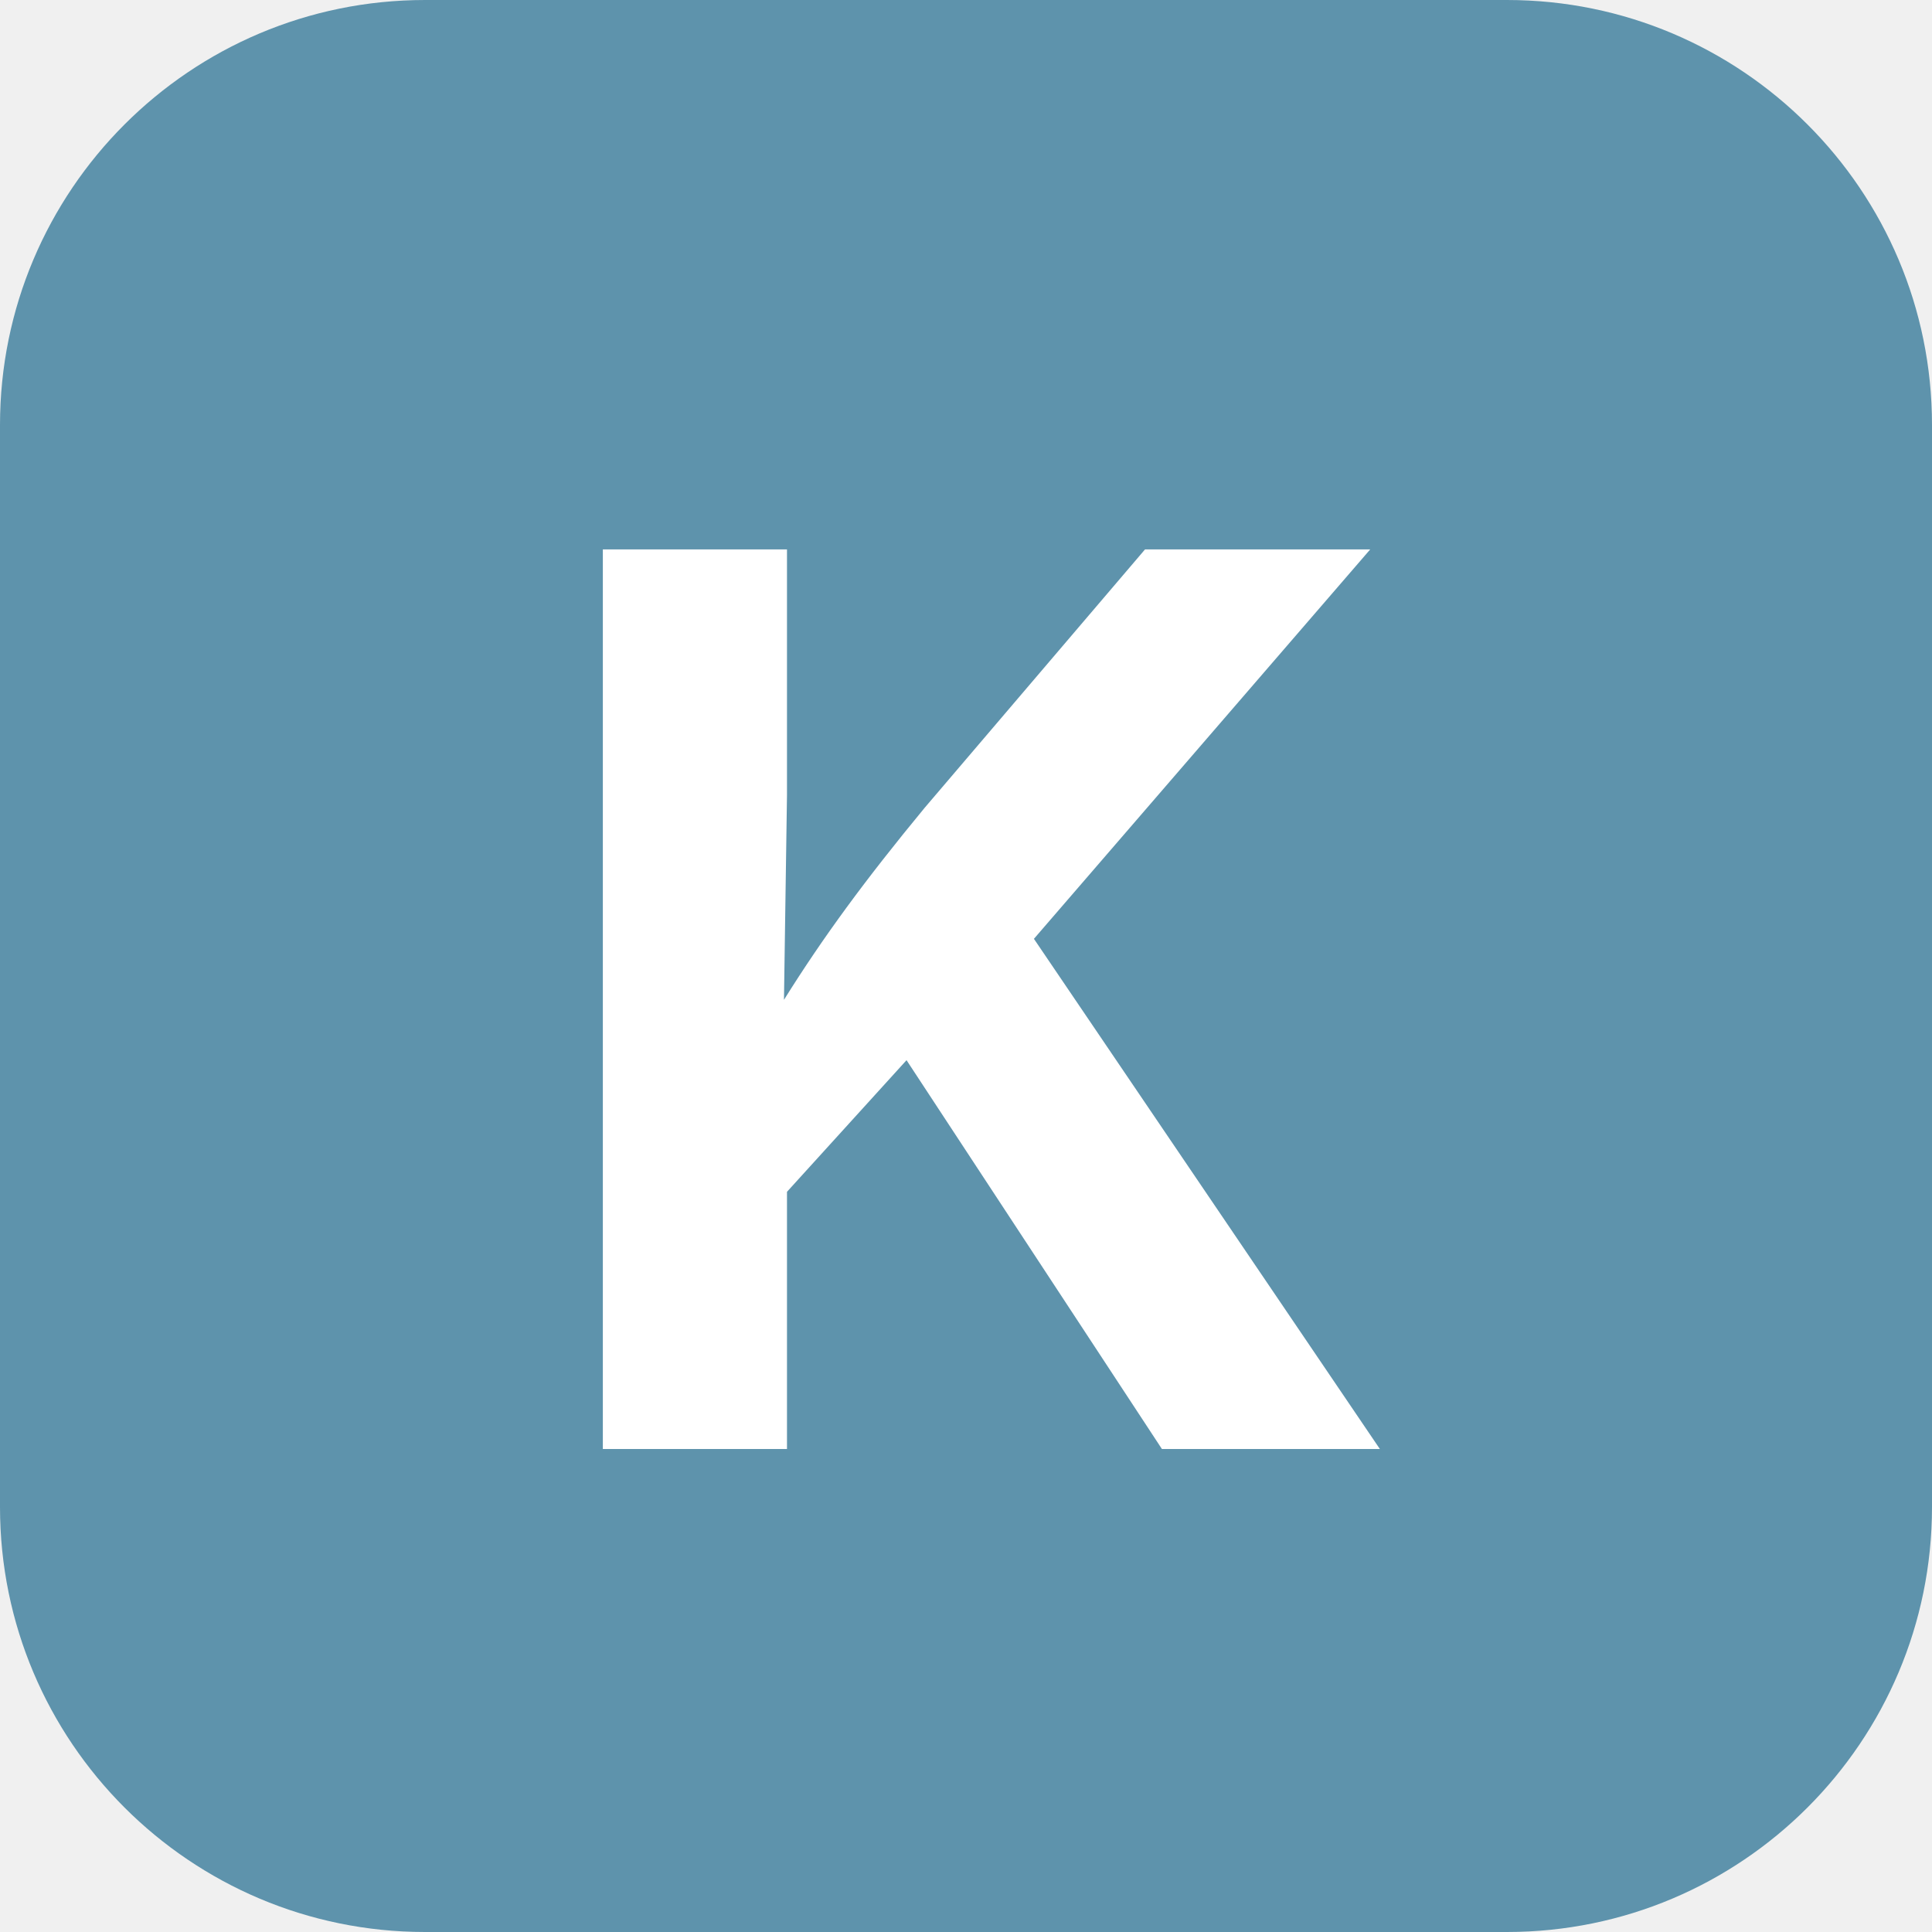
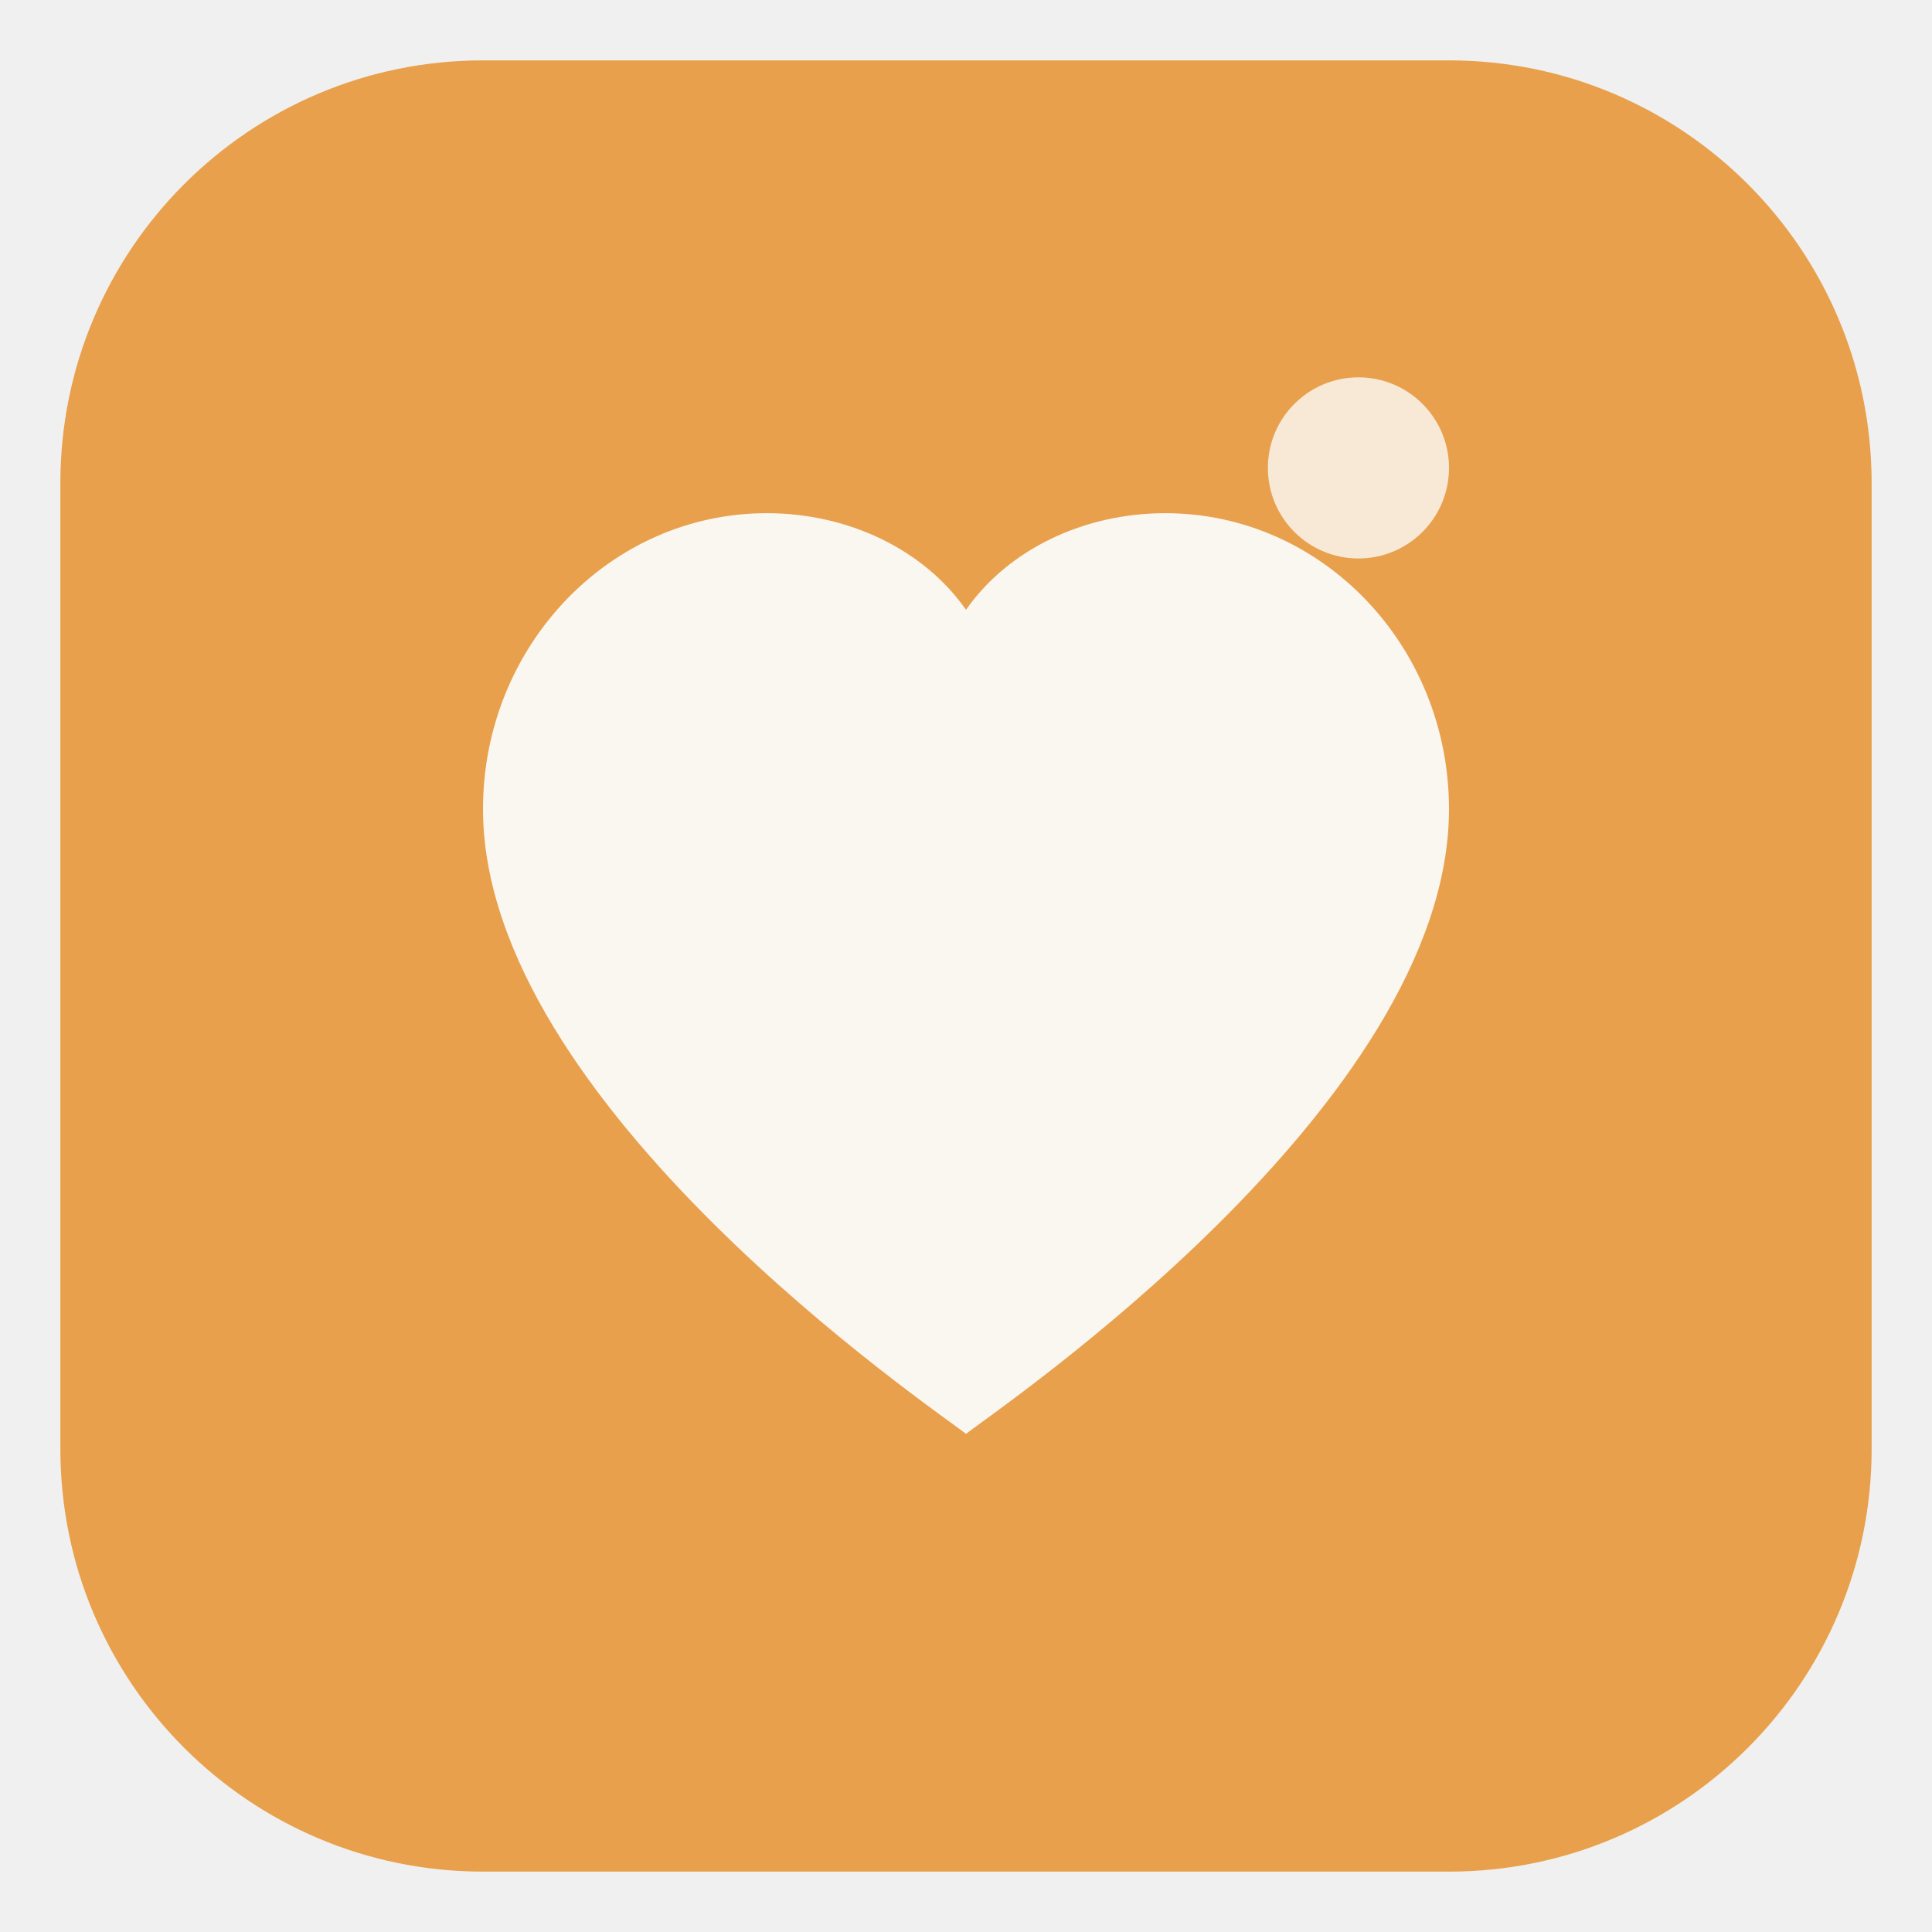
- <svg xmlns="http://www.w3.org/2000/svg" viewBox="0 0 100 100">
-   <rect width="100" height="100" rx="22" fill="#5E93AC" />
-   <text x="50" y="75" font-family="Inter,sans-serif" font-size="64" font-weight="700" text-anchor="middle" fill="white">K</text>
+ <svg xmlns="http://www.w3.org/2000/svg" viewBox="0 0 64 64">
+   <rect x="2" y="2" width="60" height="60" rx="14" fill="#E8A04C" />
+   <path d="M32 47.5C31 46.7 16 36.6 16 26.8 16 21.4 20.2 17 25.4 17c2.7 0 5.2 1.2 6.6 3.2C33.4 18.2 35.9 17 38.6 17 43.8 17 48 21.4 48 26.8c0 9.8-15 19.9-16 20.7z" fill="#FAF6F0" />
+   <circle cx="45" cy="15.5" r="3" fill="#FAF6F0" opacity="0.85" />
</svg>
